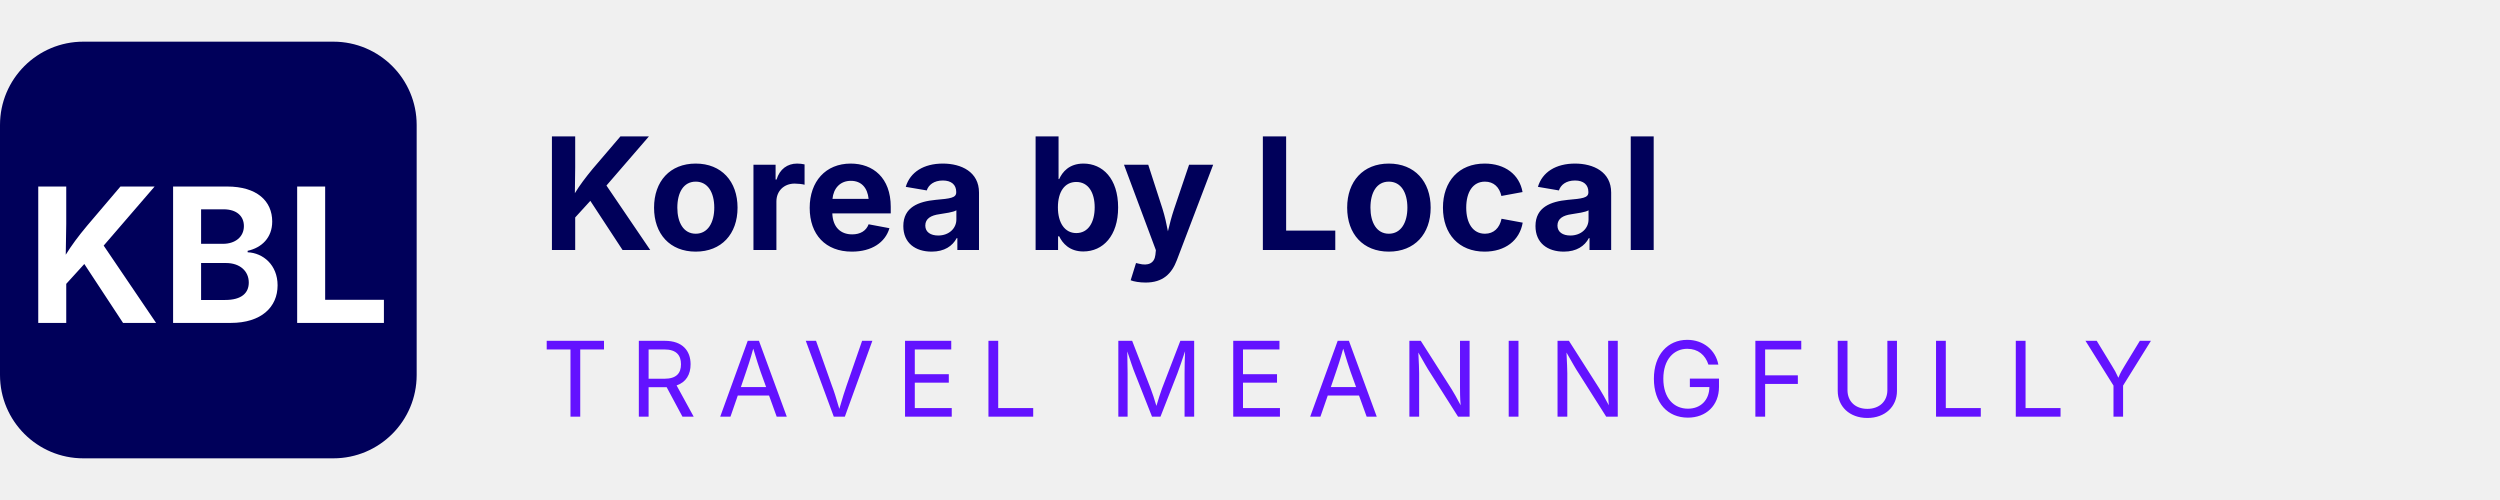
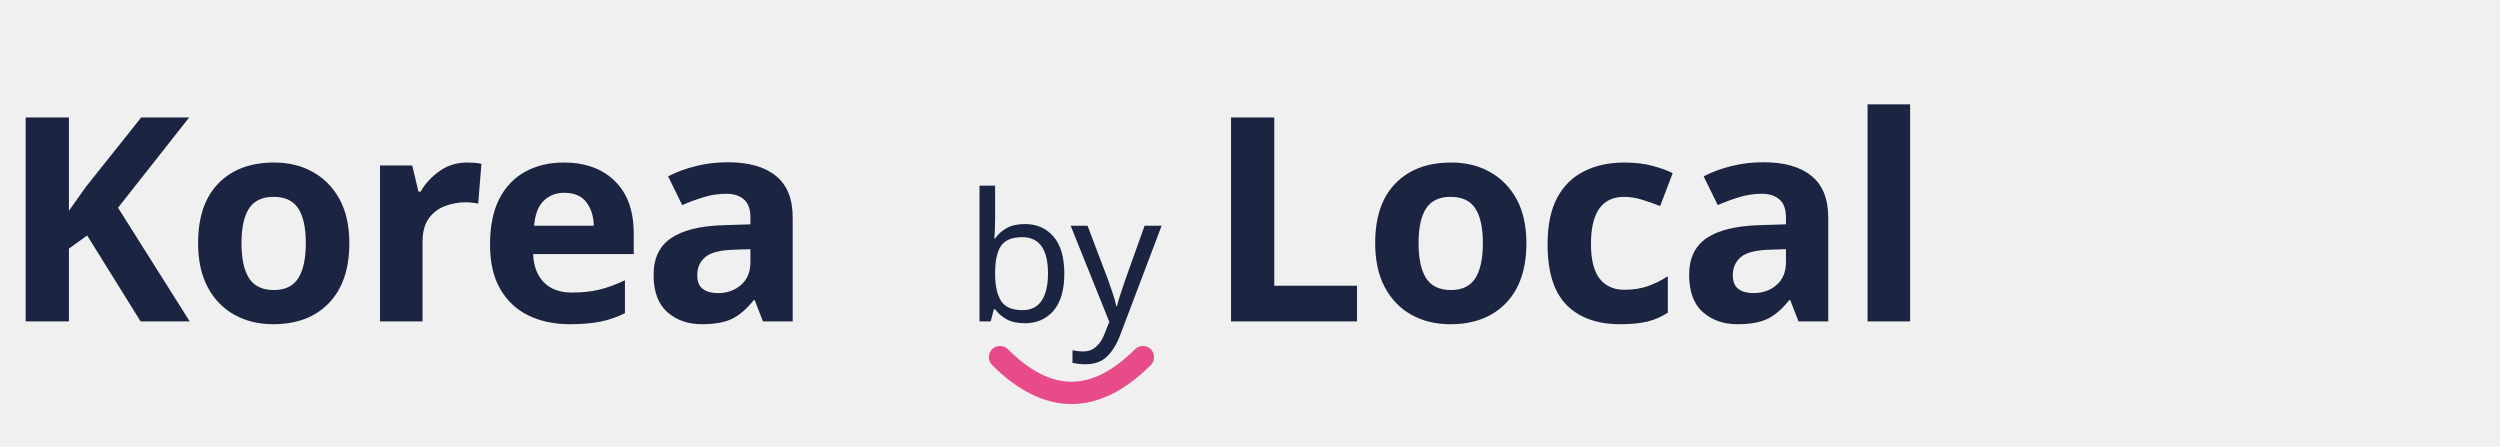
- <svg xmlns="http://www.w3.org/2000/svg" viewBox="0 0 240 48" fill="none">
-   <rect x="0" y="4" width="40" height="40" rx="8" fill="#00005a" />
-   <text x="20" y="31" text-anchor="middle" font-family="system-ui, -apple-system, sans-serif" font-size="18" font-weight="700" fill="white">KBL</text>
-   <text x="52" y="24" font-family="system-ui, -apple-system, sans-serif" font-size="15" font-weight="700" fill="#00005a">Korea by Local</text>
-   <text x="52" y="40" font-family="system-ui, -apple-system, sans-serif" font-size="10" font-weight="400" fill="#6312ff" letter-spacing="2">TRAVEL MEANINGFULLY</text>
+ <svg xmlns="http://www.w3.org/2000/svg" viewBox="0 0 280 50" fill="none">
+   <text x="0" y="36" font-family="'Nunito', 'Poppins', system-ui, sans-serif" font-size="32" font-weight="800" fill="#1B2541" letter-spacing="-0.5">Korea</text>
+   <text x="108" y="36" font-family="'Nunito', 'Poppins', system-ui, sans-serif" font-size="20" font-weight="400" fill="#1B2541">by</text>
+   <text x="135" y="36" font-family="'Nunito', 'Poppins', system-ui, sans-serif" font-size="32" font-weight="800" fill="#1B2541" letter-spacing="-0.5">Local</text>
+   <path d="M112 40 Q120 48 128 40" stroke="#E84B8A" stroke-width="2.5" fill="none" stroke-linecap="round" />
</svg>
